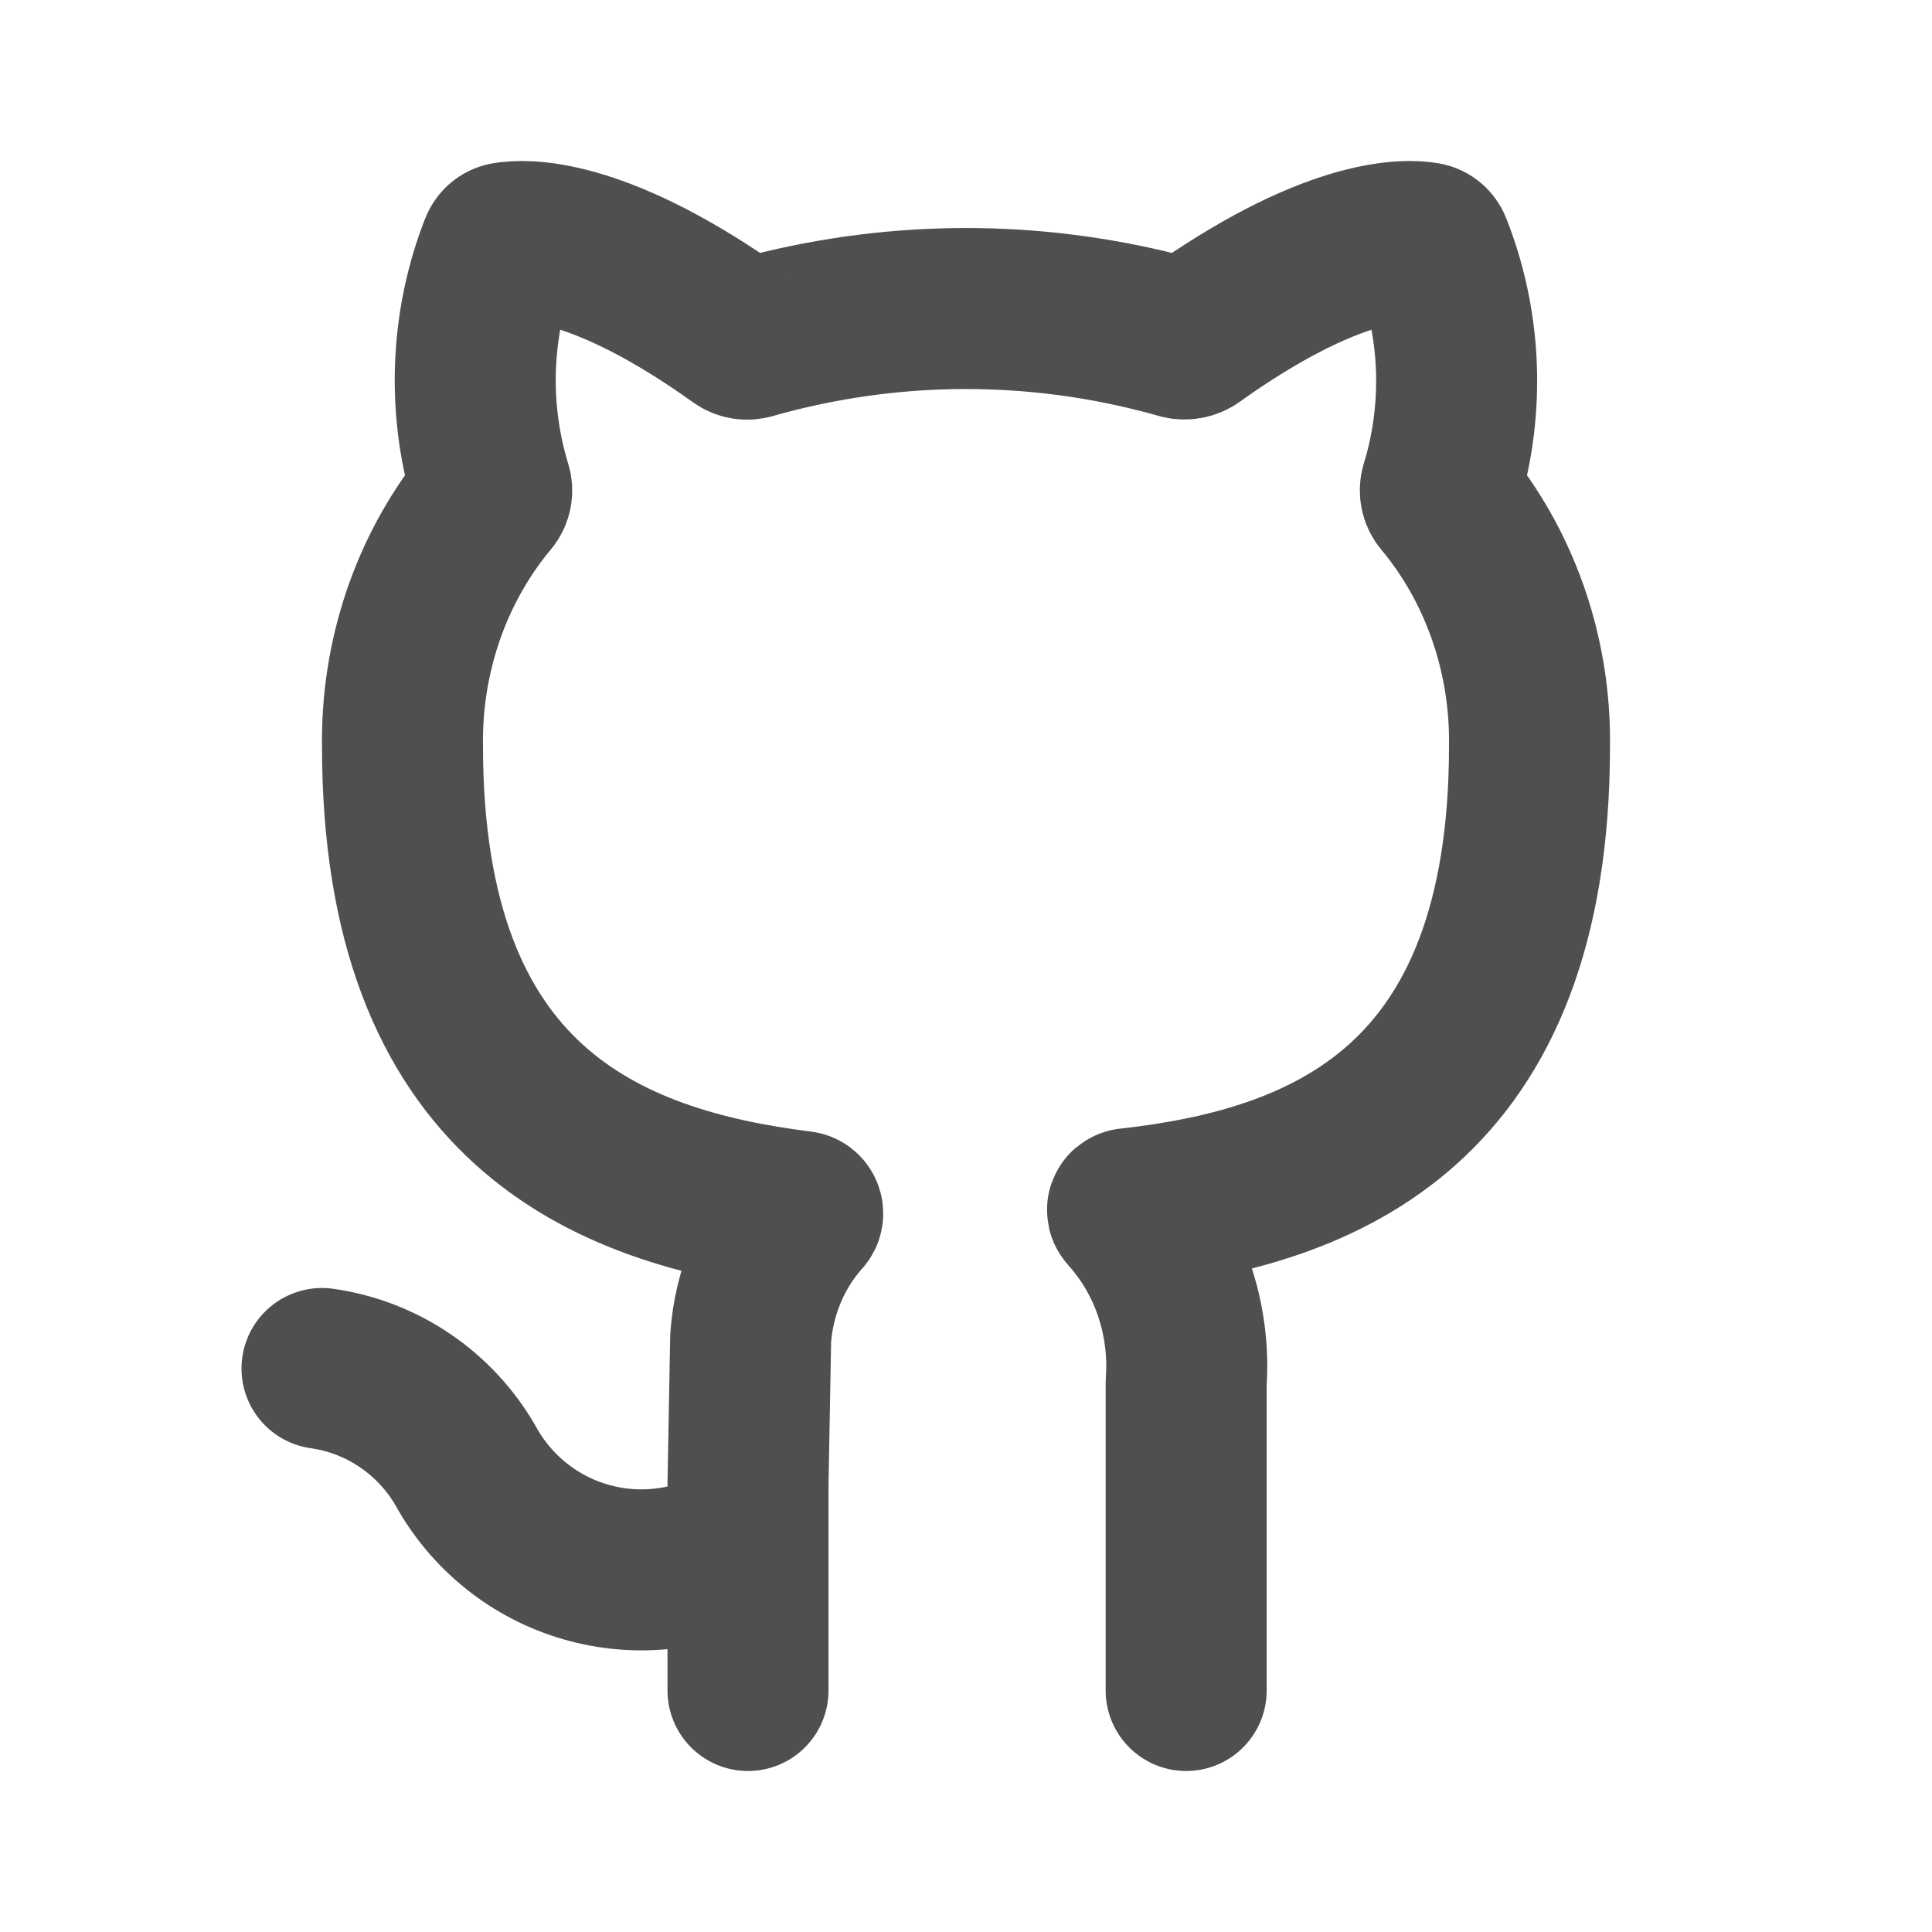
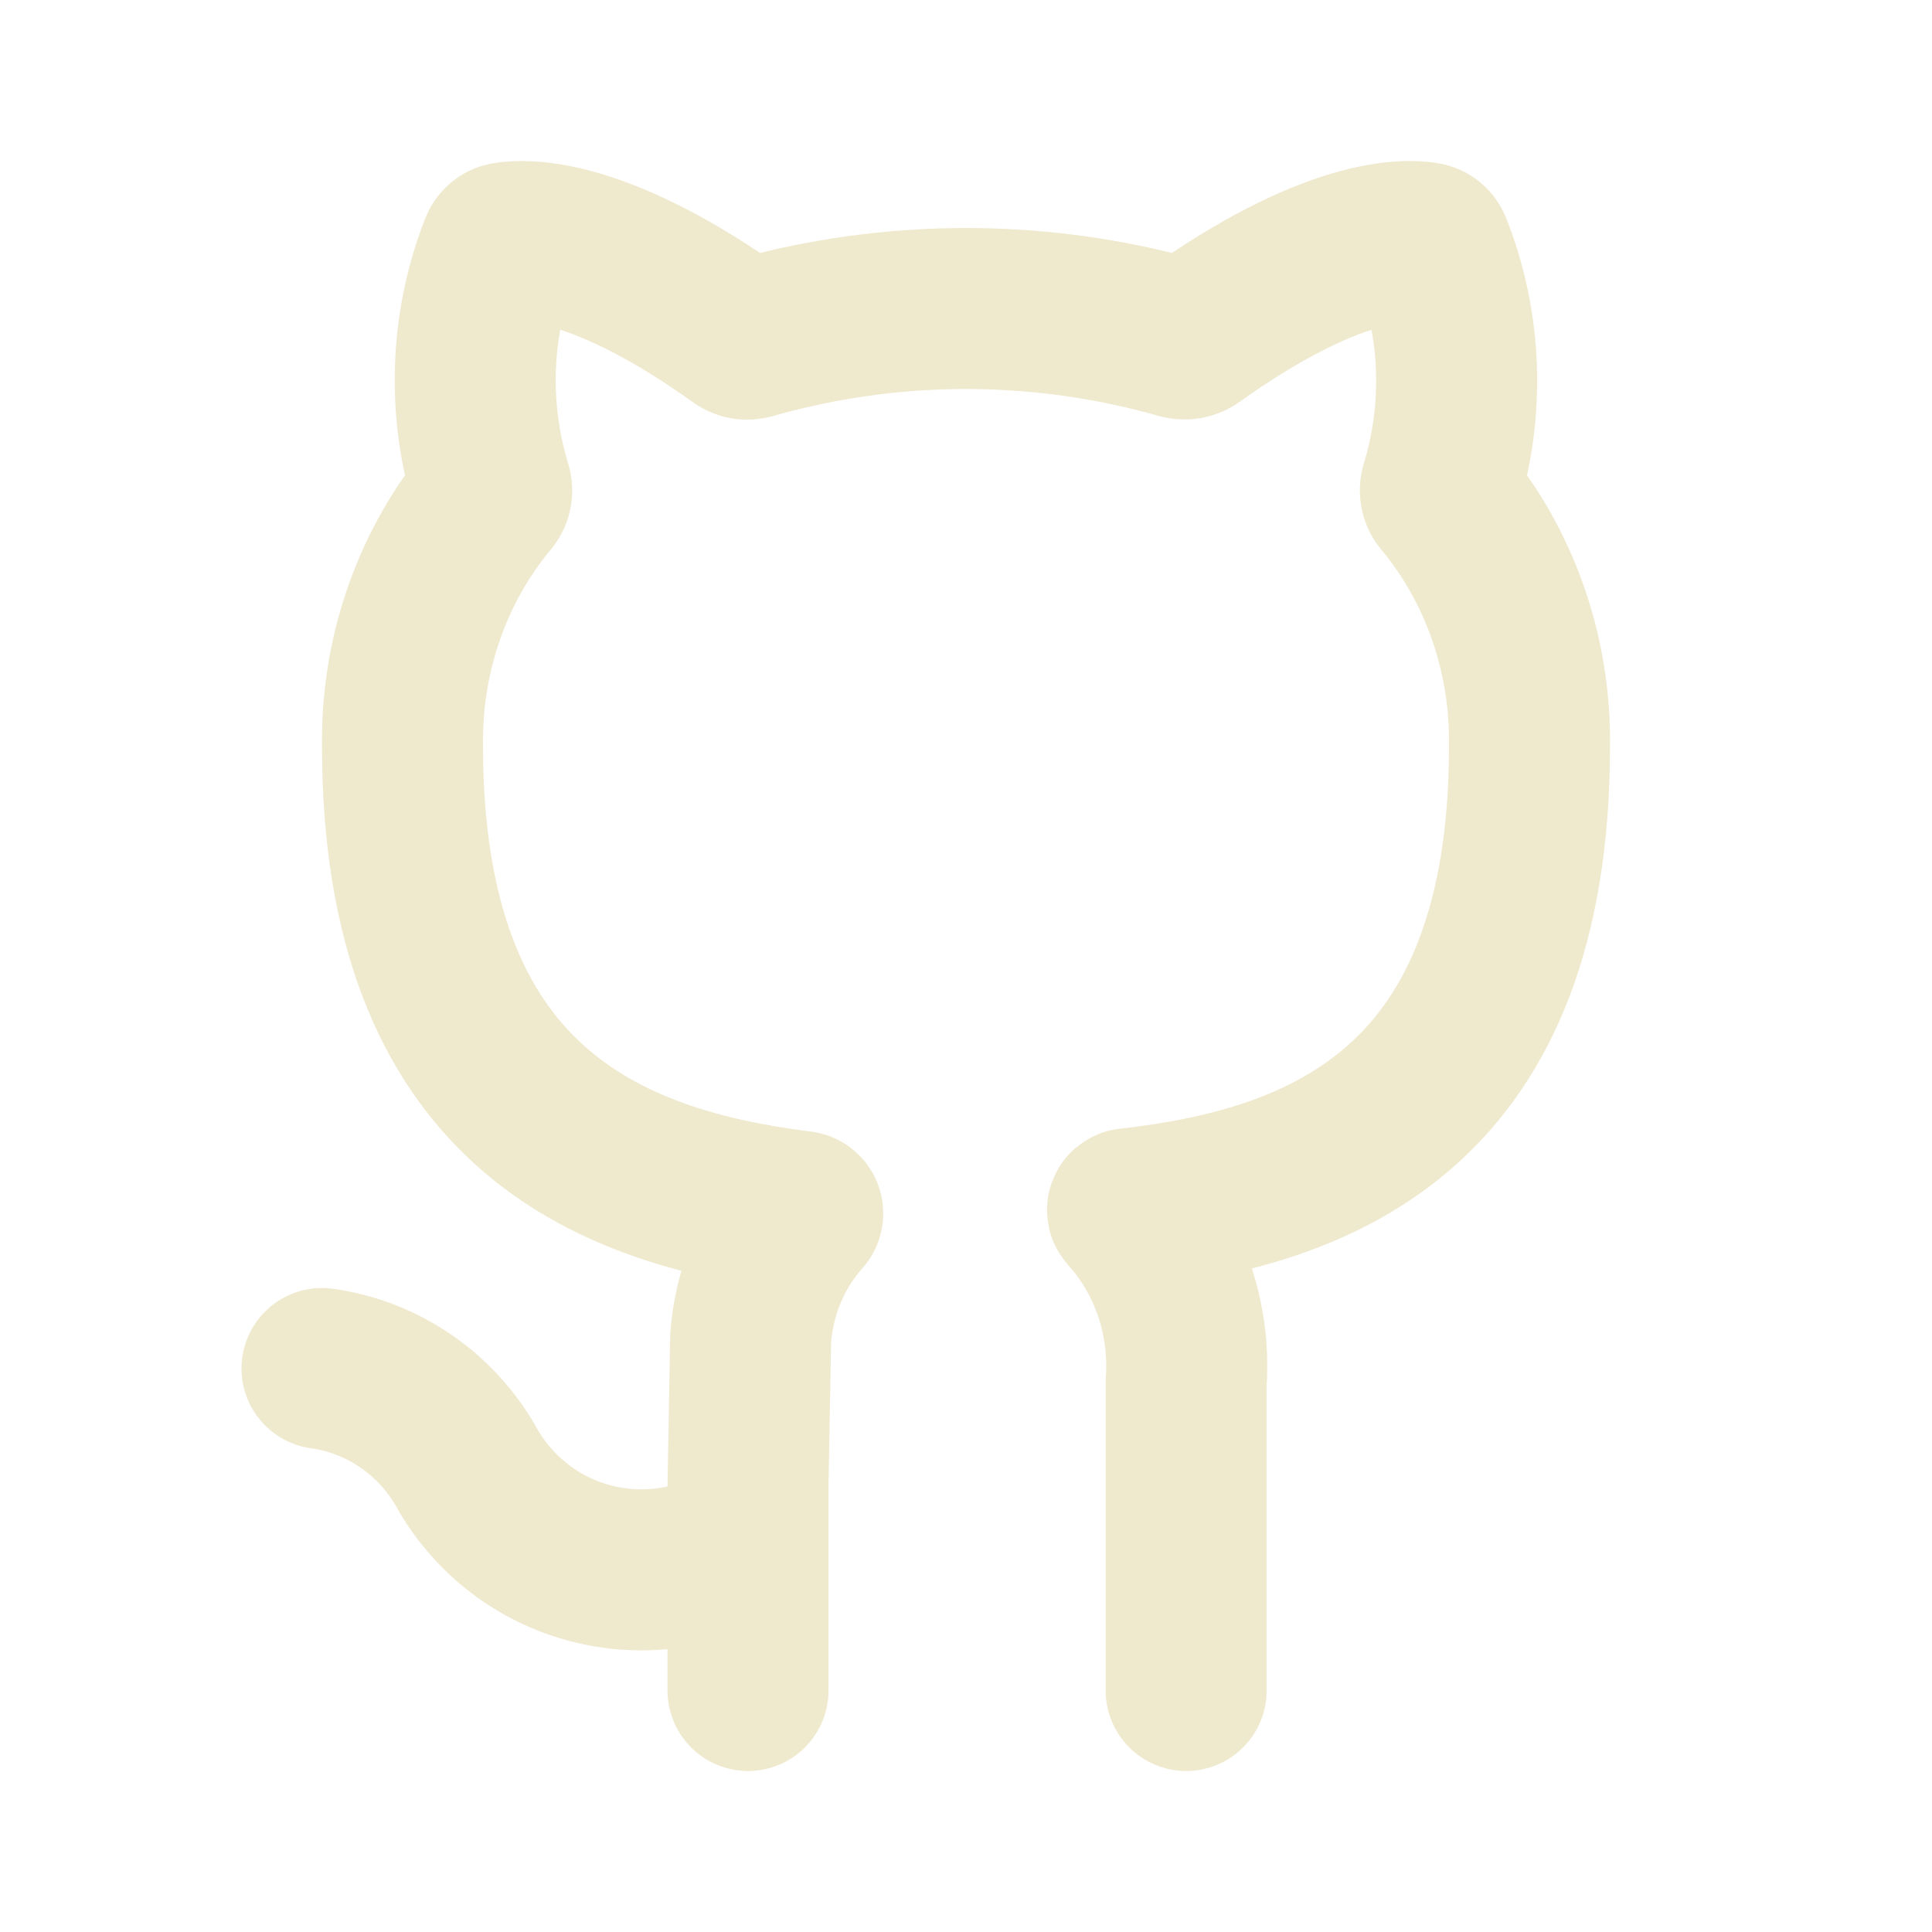
<svg xmlns="http://www.w3.org/2000/svg" width="800px" height="800px" viewBox="0 0 24 24" fill="none">
-   <path d="M9.292 21V18.441L9.325 16.622C9.366 16.056 9.586 15.523 9.949 15.11C9.954 15.104 9.96 15.098 9.965 15.092C9.979 15.076 9.97 15.051 9.949 15.049V15.049C7.526 14.746 5 13.723 5 9.267C4.985 8.17 5.343 7.106 6.004 6.272C6.028 6.243 6.051 6.214 6.075 6.185V6.185C6.106 6.148 6.116 6.098 6.102 6.051C6.101 6.049 6.1 6.046 6.099 6.043C6.083 5.99 6.068 5.937 6.054 5.883C5.811 4.965 5.863 3.984 6.205 3.098C6.208 3.092 6.21 3.085 6.213 3.079C6.226 3.046 6.253 3.021 6.287 3.015V3.015C6.502 2.977 7.37 2.925 9.033 4.073C9.085 4.109 9.137 4.146 9.191 4.184V4.184C9.229 4.212 9.278 4.22 9.323 4.207C9.325 4.207 9.326 4.206 9.328 4.206C9.417 4.181 9.506 4.156 9.596 4.134C11.177 3.732 12.823 3.732 14.404 4.134C14.489 4.155 14.574 4.178 14.658 4.202C14.66 4.203 14.662 4.203 14.664 4.204C14.717 4.219 14.775 4.209 14.82 4.177V4.177C14.87 4.141 14.919 4.107 14.967 4.073C16.626 2.928 17.489 2.976 17.705 3.015V3.015C17.74 3.021 17.768 3.046 17.781 3.079C17.783 3.084 17.784 3.088 17.786 3.092C18.134 3.978 18.189 4.962 17.946 5.883C17.931 5.938 17.916 5.993 17.899 6.047V6.047C17.884 6.096 17.895 6.149 17.928 6.189C17.929 6.19 17.93 6.191 17.931 6.192C17.953 6.219 17.974 6.245 17.996 6.272C18.657 7.106 19.015 8.17 19 9.267C19 13.747 16.456 14.743 14.021 15.015V15.015C14.007 15.017 14.001 15.033 14.011 15.044C14.014 15.048 14.018 15.052 14.021 15.056C14.267 15.33 14.458 15.654 14.581 16.01C14.71 16.382 14.763 16.78 14.735 17.175V21" stroke="#504e4e" stroke-width="2" stroke-linecap="round" stroke-linejoin="round" />
-   <path d="M4 17C4.369 17.052 4.722 17.188 5.031 17.398C5.34 17.607 5.597 17.884 5.784 18.208C5.942 18.496 6.156 18.75 6.413 18.956C6.669 19.161 6.964 19.314 7.279 19.404C7.595 19.495 7.925 19.523 8.251 19.485C8.577 19.448 8.893 19.346 9.179 19.186" stroke="#504e4e" stroke-width="2" stroke-linecap="round" stroke-linejoin="round" />
+   <path d="M9.292 21V18.441L9.325 16.622C9.366 16.056 9.586 15.523 9.949 15.11C9.954 15.104 9.96 15.098 9.965 15.092C9.979 15.076 9.97 15.051 9.949 15.049V15.049C7.526 14.746 5 13.723 5 9.267C4.985 8.17 5.343 7.106 6.004 6.272C6.028 6.243 6.051 6.214 6.075 6.185V6.185C6.106 6.148 6.116 6.098 6.102 6.051C6.101 6.049 6.1 6.046 6.099 6.043C6.083 5.99 6.068 5.937 6.054 5.883C5.811 4.965 5.863 3.984 6.205 3.098C6.208 3.092 6.21 3.085 6.213 3.079C6.226 3.046 6.253 3.021 6.287 3.015V3.015C6.502 2.977 7.37 2.925 9.033 4.073C9.085 4.109 9.137 4.146 9.191 4.184V4.184C9.229 4.212 9.278 4.22 9.323 4.207C9.325 4.207 9.326 4.206 9.328 4.206C9.417 4.181 9.506 4.156 9.596 4.134C11.177 3.732 12.823 3.732 14.404 4.134C14.489 4.155 14.574 4.178 14.658 4.202C14.66 4.203 14.662 4.203 14.664 4.204C14.717 4.219 14.775 4.209 14.82 4.177V4.177C14.87 4.141 14.919 4.107 14.967 4.073C16.626 2.928 17.489 2.976 17.705 3.015V3.015C17.74 3.021 17.768 3.046 17.781 3.079C17.783 3.084 17.784 3.088 17.786 3.092C18.134 3.978 18.189 4.962 17.946 5.883C17.931 5.938 17.916 5.993 17.899 6.047V6.047C17.884 6.096 17.895 6.149 17.928 6.189C17.929 6.19 17.93 6.191 17.931 6.192C17.953 6.219 17.974 6.245 17.996 6.272C18.657 7.106 19.015 8.17 19 9.267C19 13.747 16.456 14.743 14.021 15.015V15.015C14.007 15.017 14.001 15.033 14.011 15.044C14.014 15.048 14.018 15.052 14.021 15.056C14.267 15.33 14.458 15.654 14.581 16.01C14.71 16.382 14.763 16.78 14.735 17.175V21" stroke="#efe9ce" stroke-width="2" stroke-linecap="round" stroke-linejoin="round" />
+   <path d="M4 17C4.369 17.052 4.722 17.188 5.031 17.398C5.34 17.607 5.597 17.884 5.784 18.208C5.942 18.496 6.156 18.75 6.413 18.956C6.669 19.161 6.964 19.314 7.279 19.404C7.595 19.495 7.925 19.523 8.251 19.485C8.577 19.448 8.893 19.346 9.179 19.186" stroke="#efe9ce" stroke-width="2" stroke-linecap="round" stroke-linejoin="round" />
</svg>
